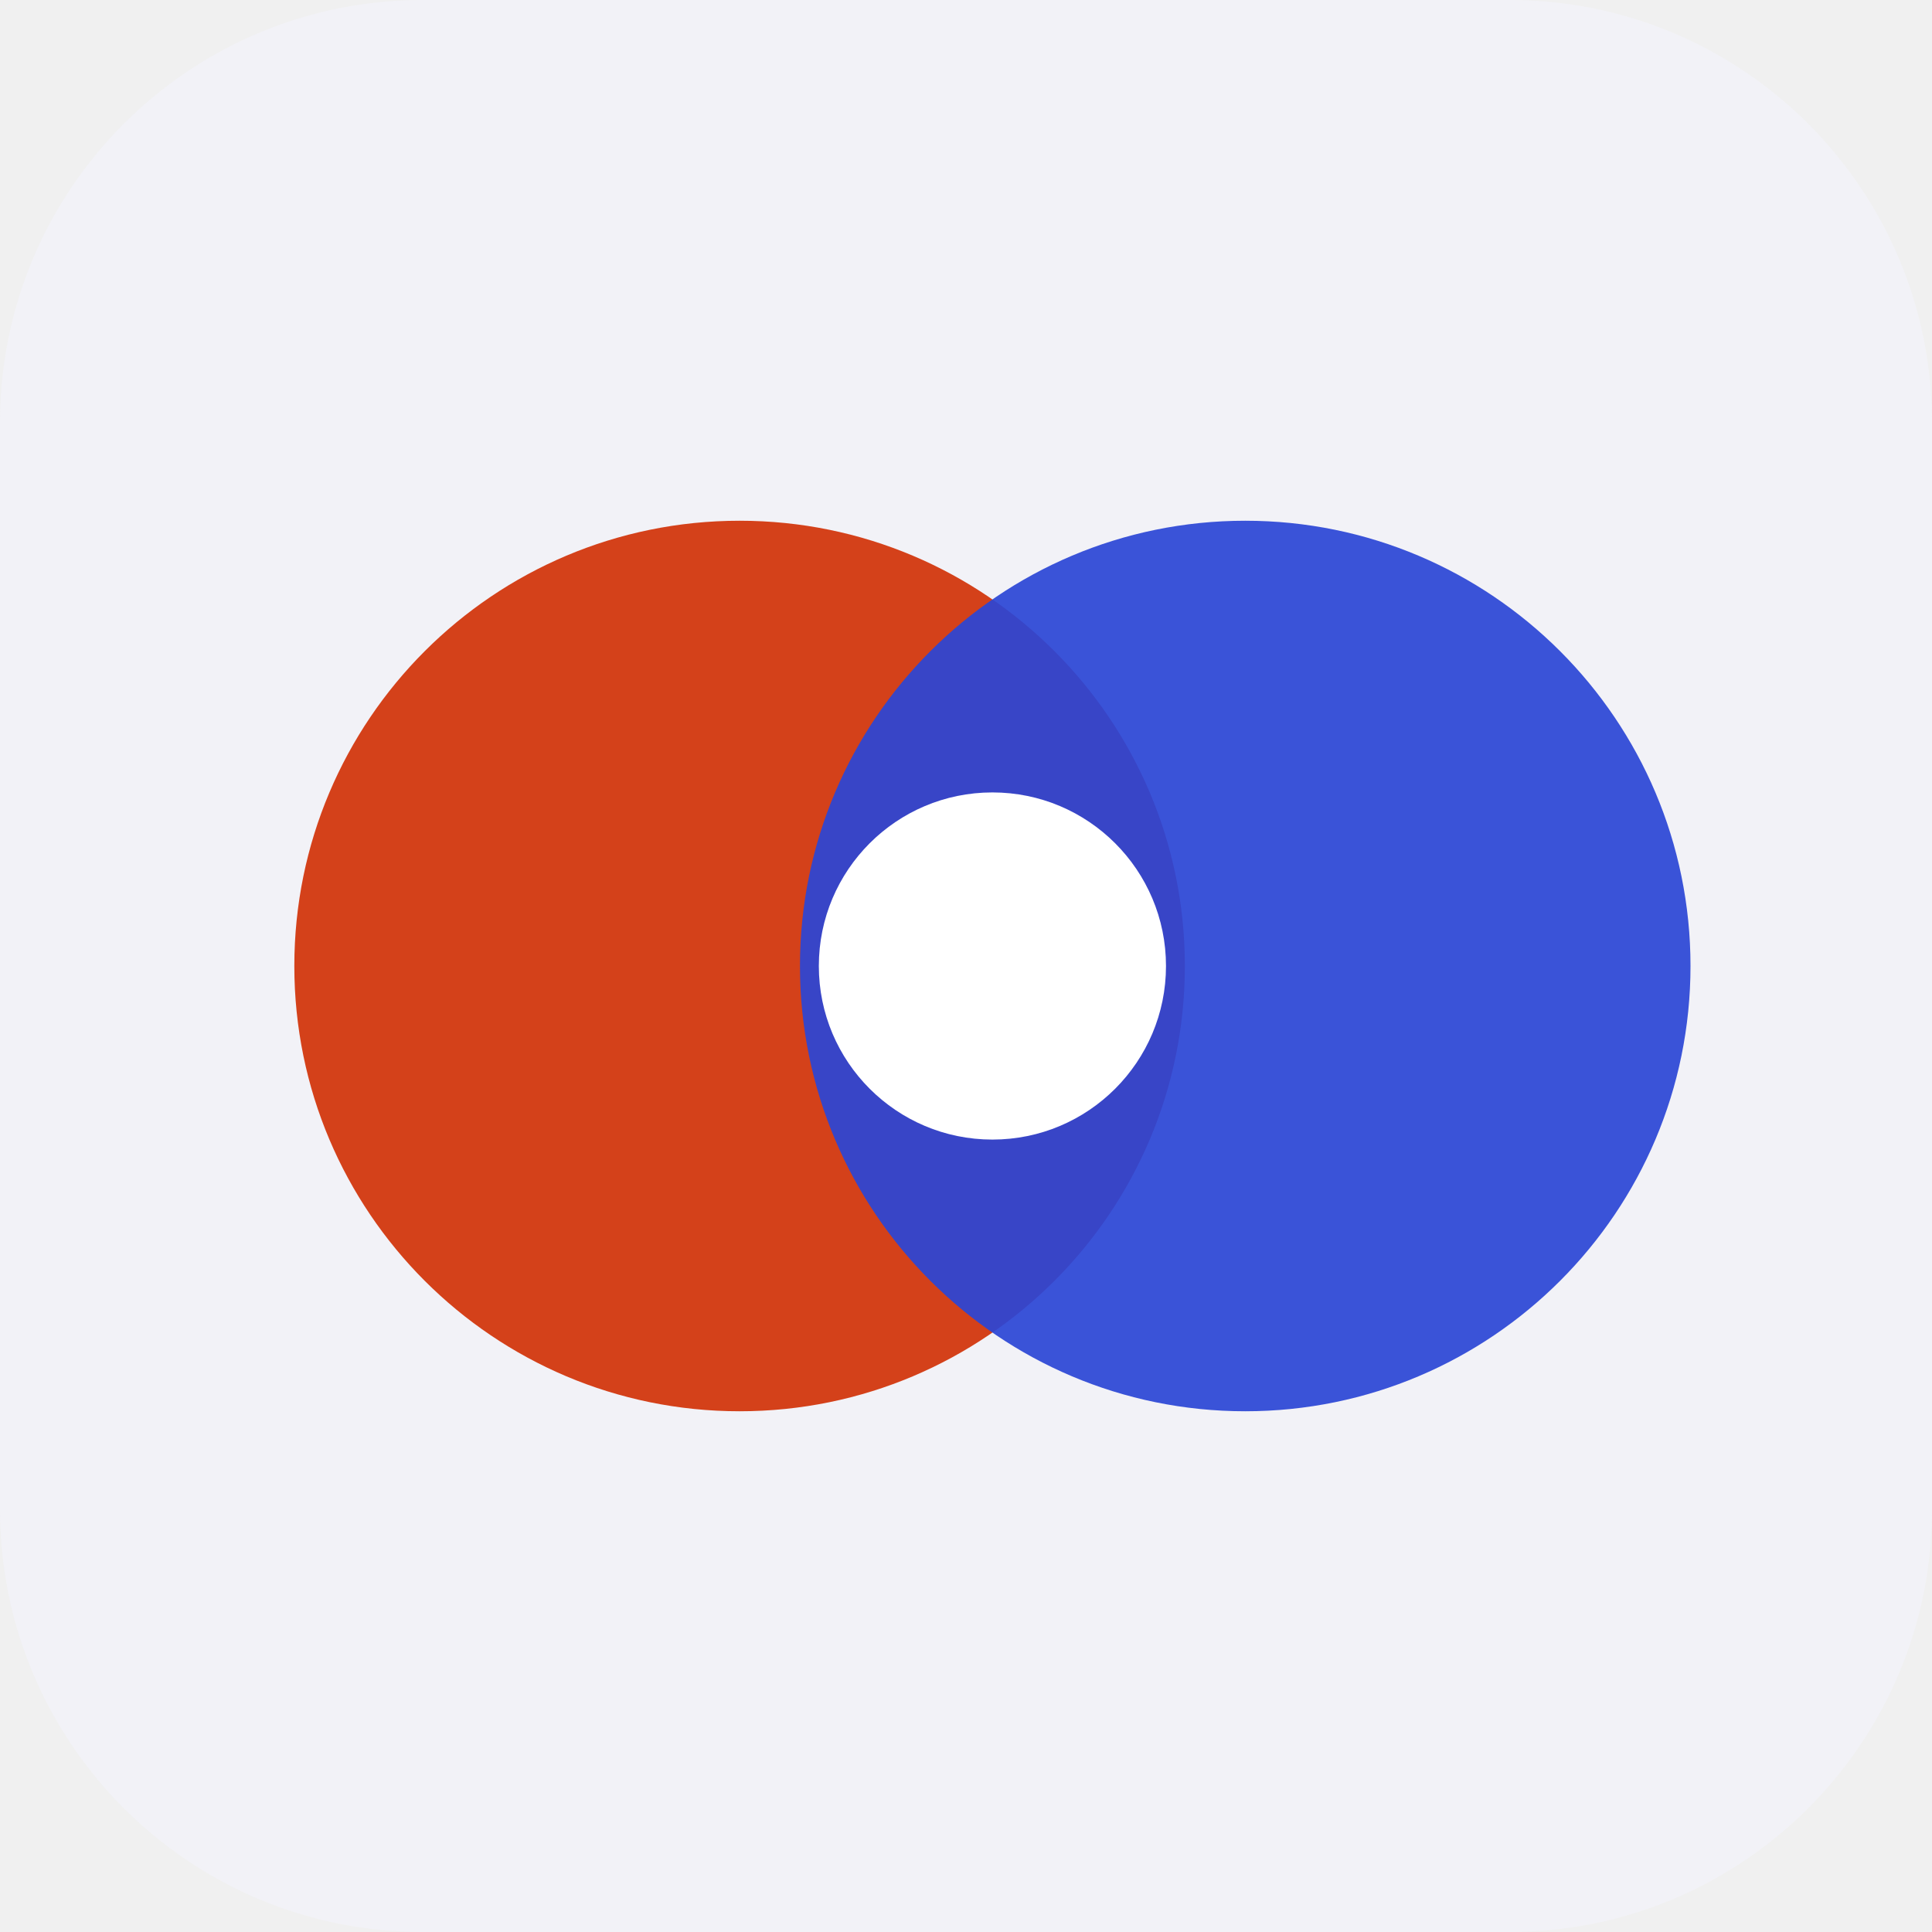
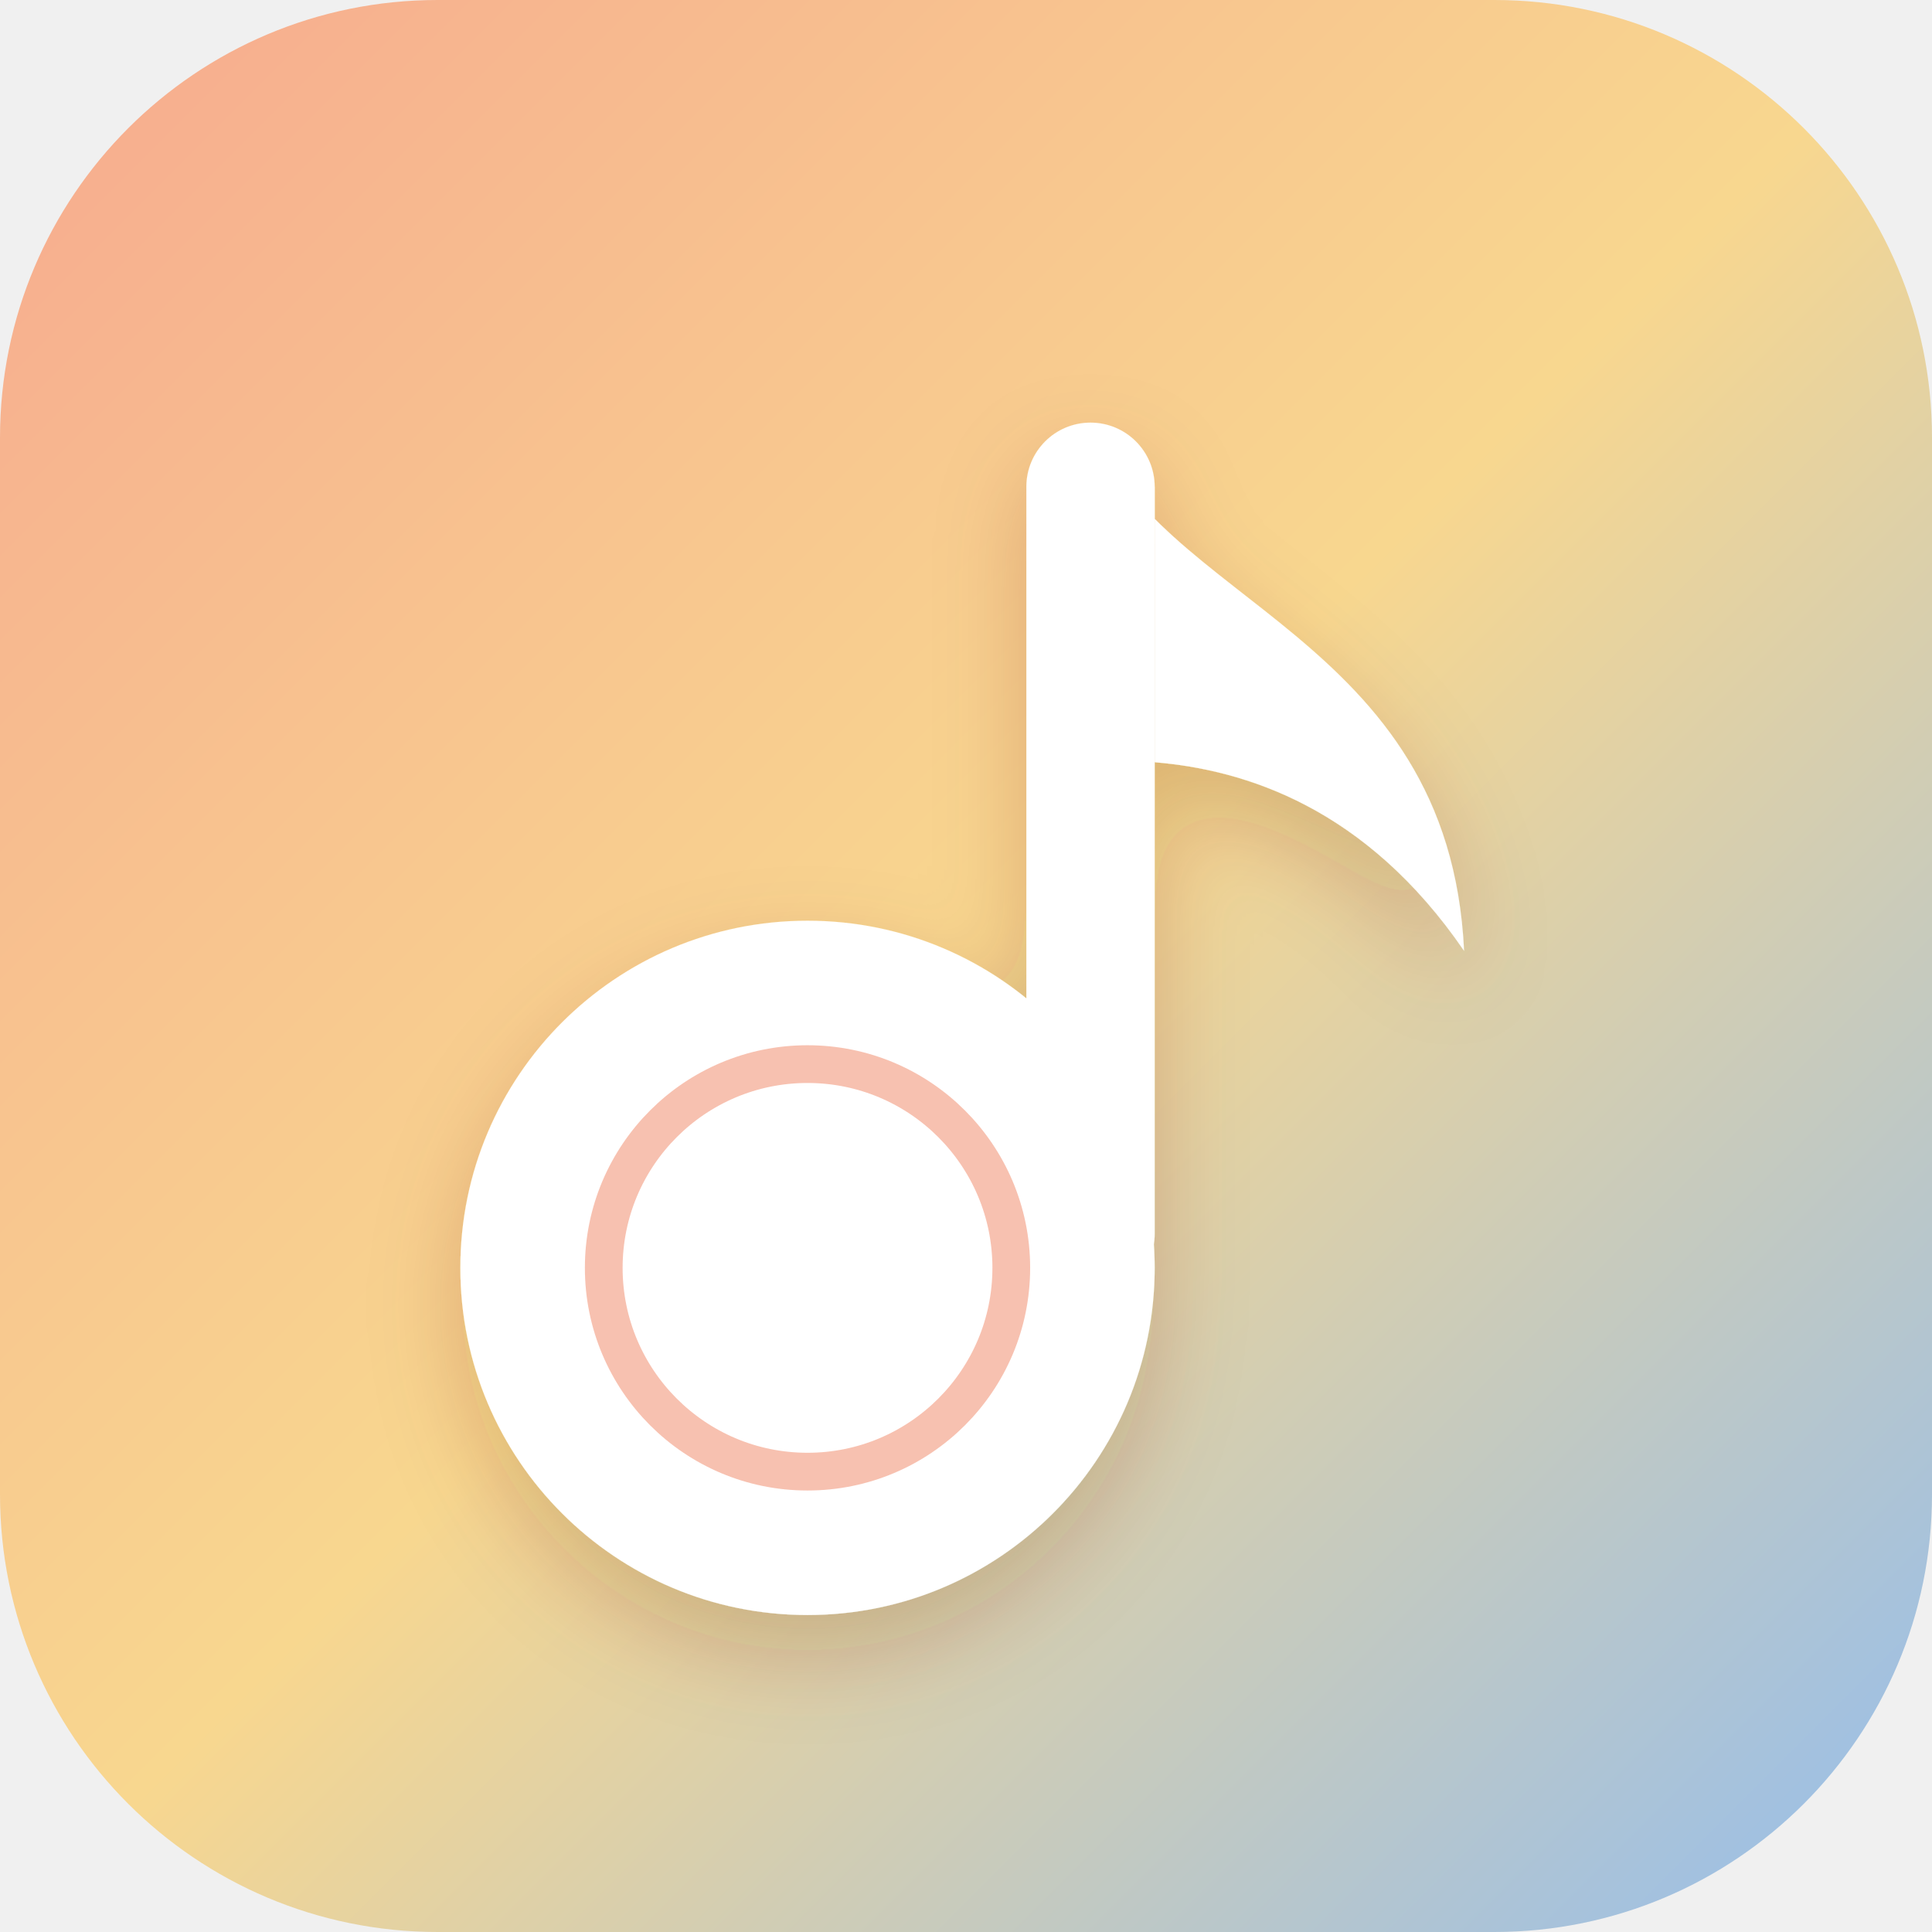
<svg xmlns="http://www.w3.org/2000/svg" viewBox="0 0 512 512" width="512" height="512">
-   <rect width="512" height="512" rx="112" fill="#F2F2F7" />
-   <circle cx="196" cy="256" r="118" fill="#D4411A" />
-   <circle cx="330" cy="256" r="118" fill="#2B46D6" fill-opacity="0.92" />
-   <circle cx="263" cy="256" r="46" fill="#FFFFFF" />
+   <defs>
+     <linearGradient id="bg" x1="0" y1="0" x2="1" y2="1">
+       <stop offset="0" stop-color="#F7A98F" />
+       <stop offset=".5" stop-color="#F8D78F" />
+       <stop offset="1" stop-color="#93BDEE" />
+     </linearGradient>
+     <filter id="sh" x="-20%" y="-20%" width="140%" height="140%">
+       <feDropShadow dx="0" dy="10" stdDeviation="12" flood-color="#6E2A12" flood-opacity=".2" />
+     </filter>
+   </defs>
+   <rect width="512" height="512" rx="116" fill="url(#bg)" />
+   <g filter="url(#sh)" fill="#FFFFFF">
+     <circle cx="214" cy="336" r="92" />
+     <rect x="272" y="112" width="34" height="232" rx="17" />
+     <path d="M289 112 C306 160 384 168 388 252 C362 214 330 204 306 202 L306 129 Z" />
+   </g>
+   <circle cx="214" cy="336" r="54" fill="none" stroke="#F4A78F" stroke-opacity=".7" stroke-width="10" />
</svg>
